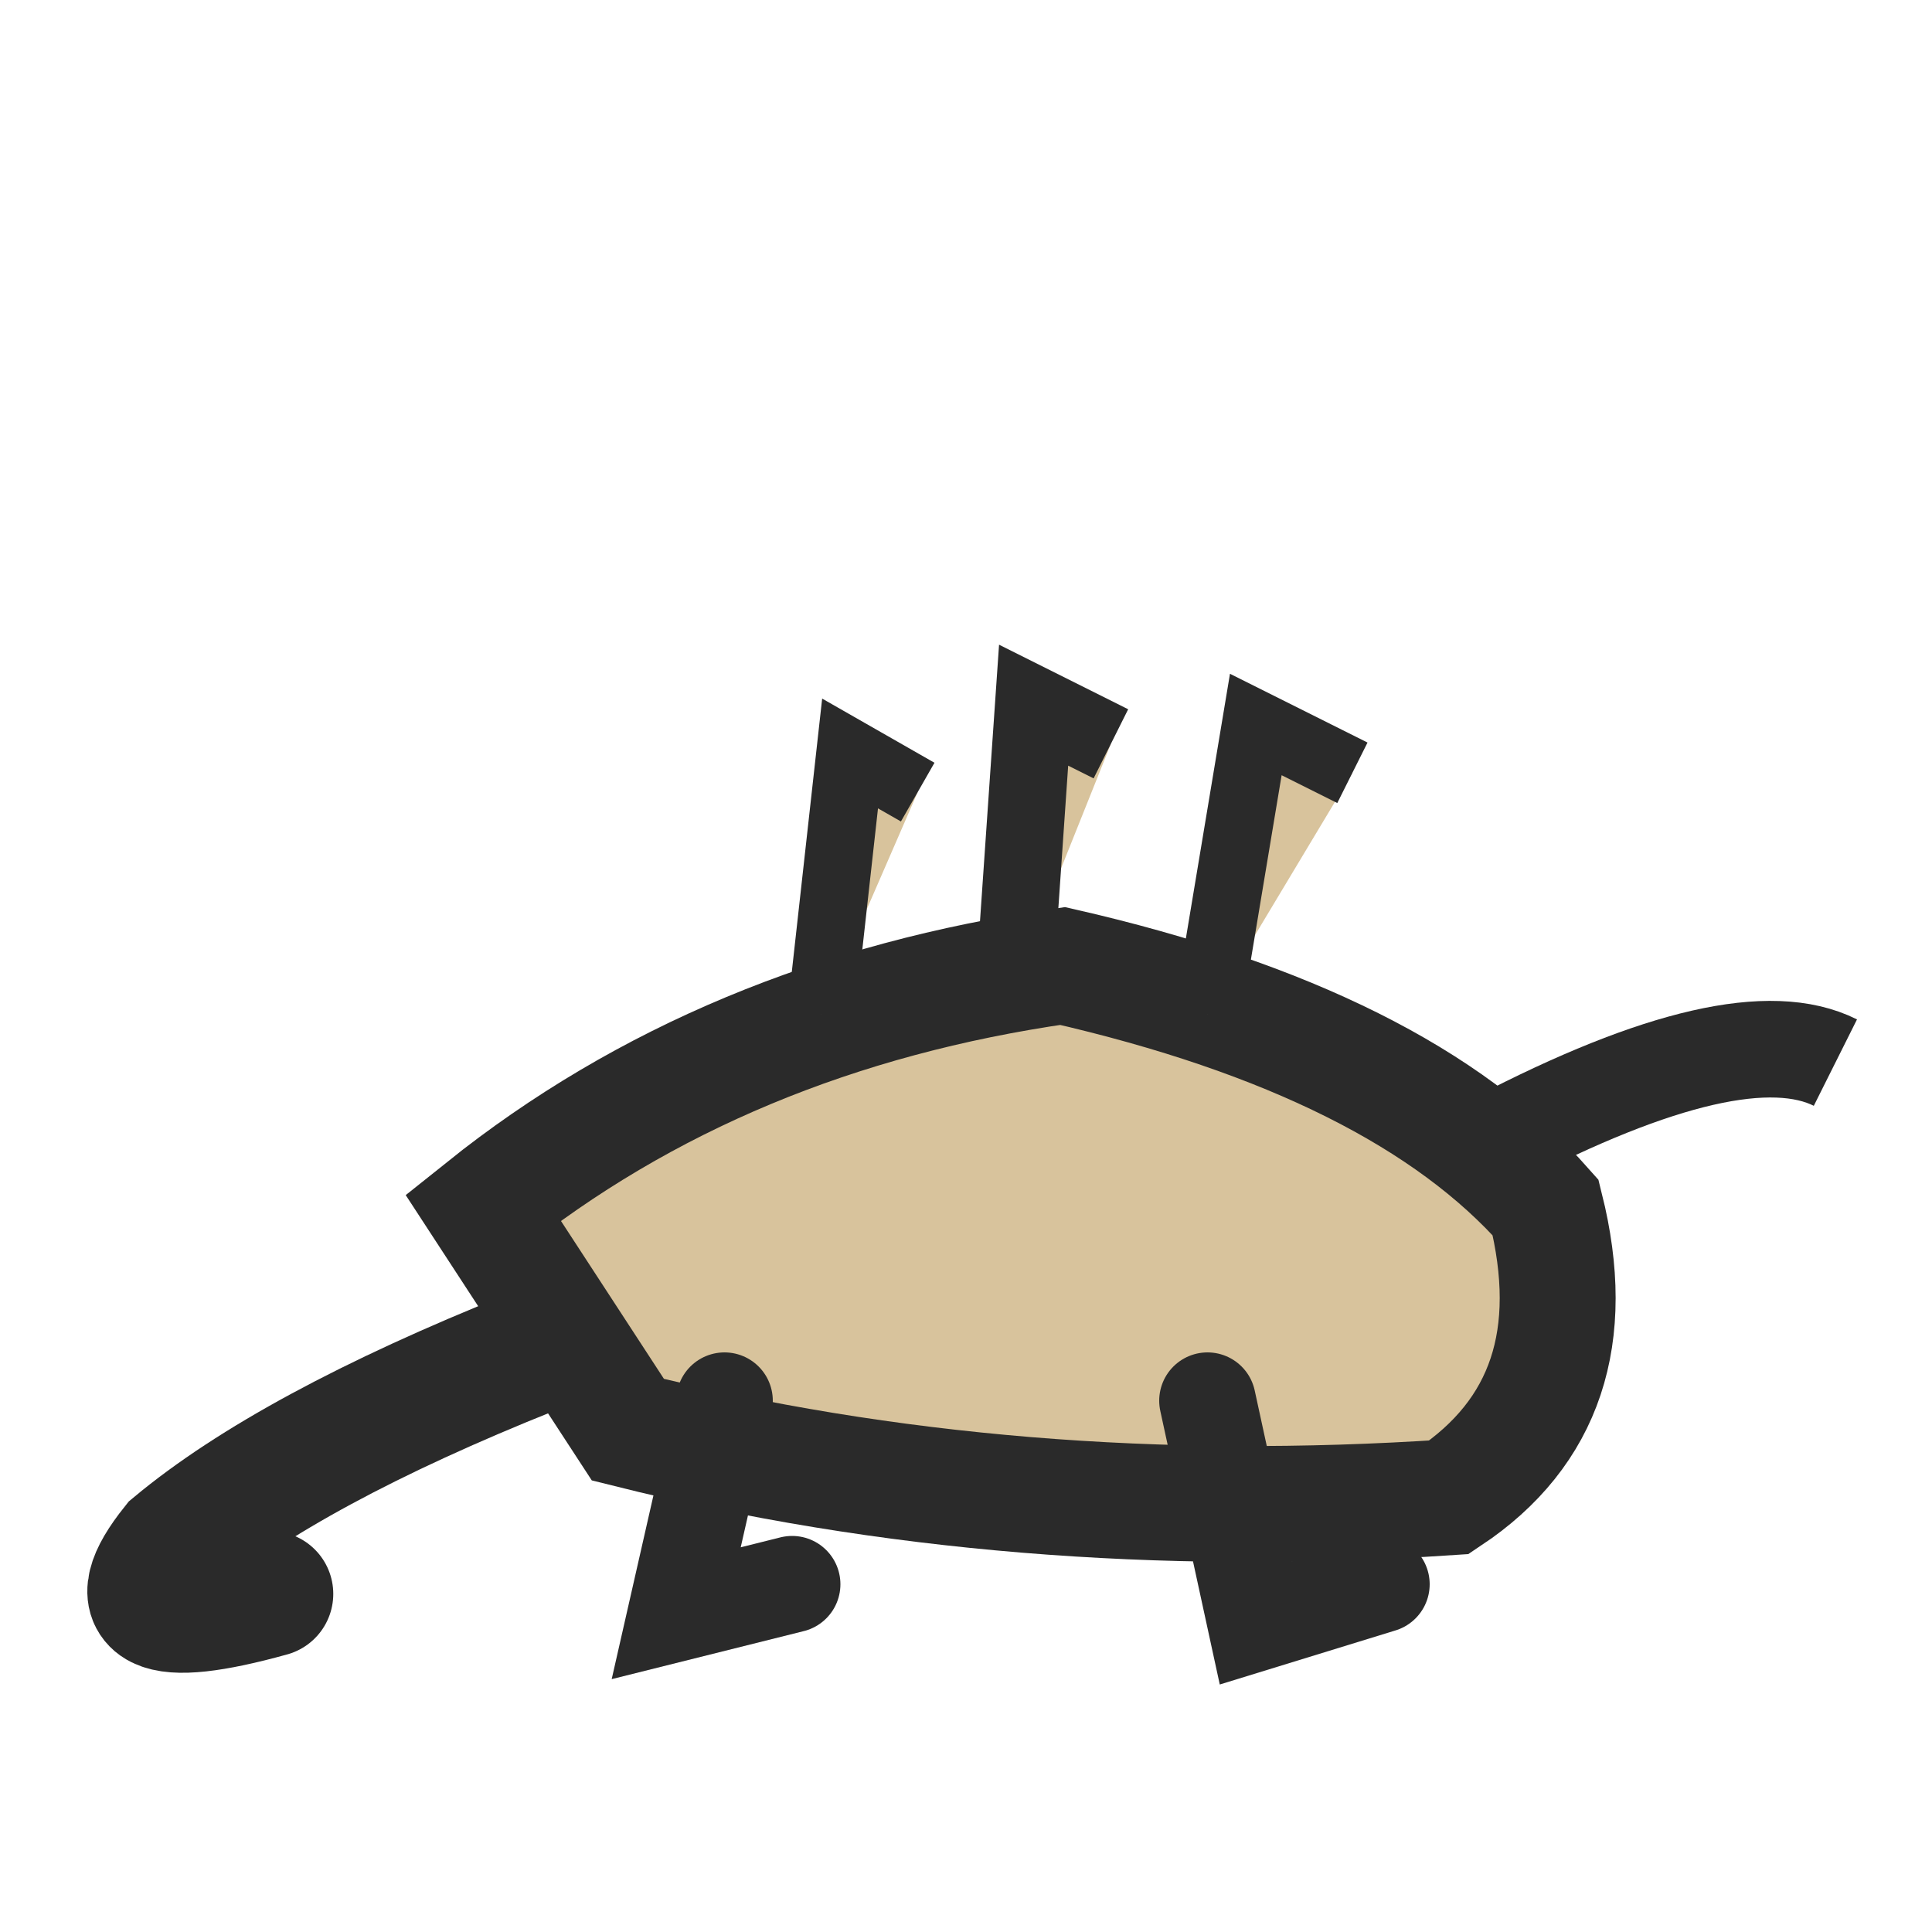
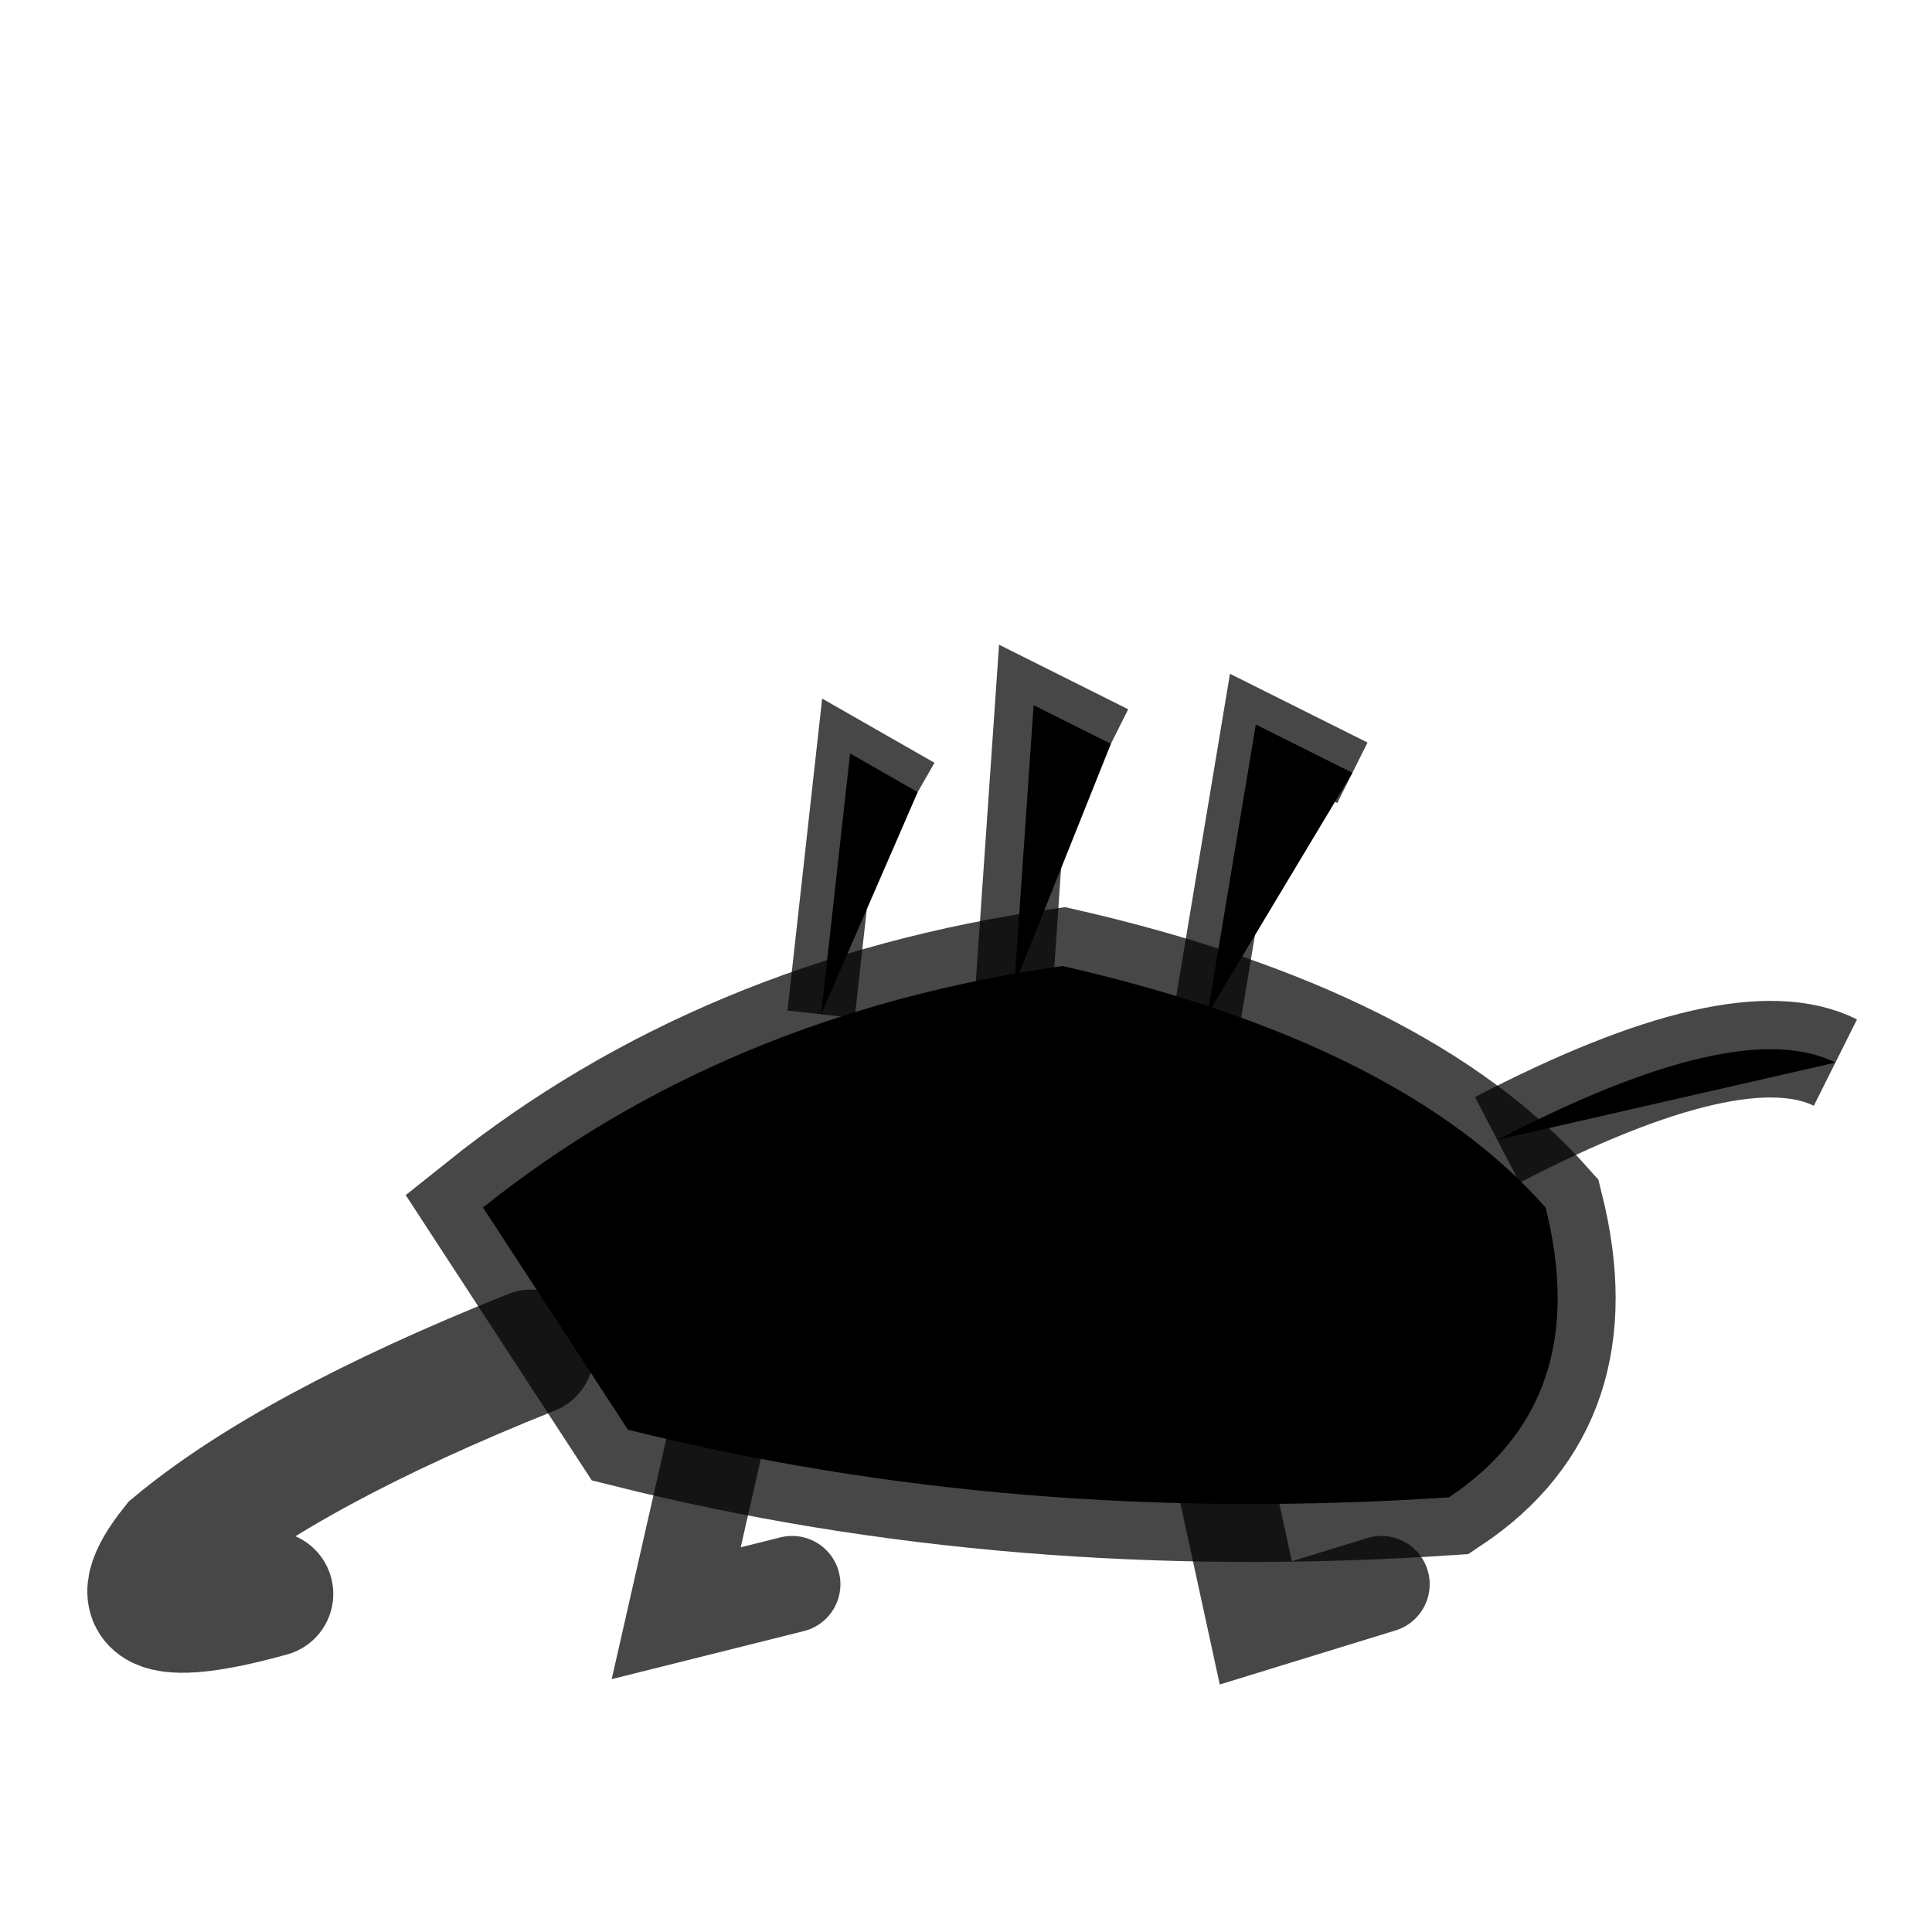
<svg xmlns="http://www.w3.org/2000/svg" fill="none" viewBox="0 0 200 200" height="200" width="200">
-   <path stroke-width="12" stroke="#2a2a2a" fill="#d8c39c" d="M50 125 Q75 105 110 100 Q145 108 160 125 Q165 145 150 155 Q105 158 65 148 Z" />
-   <path stroke-width="10" stroke="#2a2a2a" fill="#d8c39c" d="M155 118 Q180 105 190 110" />
-   <path stroke-width="7" stroke="#2a2a2a" fill="#d8c39c" d="M85 105 L88 78 L95 82" />
-   <path stroke-width="8" stroke="#2a2a2a" fill="#d8c39c" d="M105 102 L107 73 L115 77" />
-   <path stroke-width="7" stroke="#2a2a2a" fill="#d8c39c" d="M125 105 L130 75 L140 80" />
-   <path stroke-linecap="round" stroke-width="10" stroke="#2a2a2a" fill="none" d="M75 145 L70 167 L82 164" />
-   <path stroke-linecap="round" stroke-width="10" stroke="#2a2a2a" fill="none" d="M125 145 L130 168 L143 164" />
-   <path stroke-linecap="round" stroke-width="13" stroke="#2a2a2a" fill="none" d="M55 140 Q30 150 18 160 Q10 170 28 165" />
+   <g id="core">
+     <path stroke-width="12" stroke="currentColor" fill="currentColor" d="M50 125 Q75 105 110 100 Q145 108 160 125 Q165 145 150 155 Q105 158 65 148 Z" stroke-opacity=".72" />
+   </g>
+   <g id="limbs">
+     <path stroke-width="8" stroke="currentColor" fill="currentColor" d="M105 102 L107 73 L115 77" stroke-opacity=".72" />
+     <path stroke-width="7" stroke="currentColor" fill="currentColor" d="M125 105 L130 75 L140 80" stroke-opacity=".72" />
+     <path stroke-linecap="round" stroke-width="10" stroke="currentColor" fill="none" d="M75 145 L70 167 L82 164" stroke-opacity=".72" />
+   </g>
+   <g id="head">
+     <path stroke-width="10" stroke="currentColor" fill="currentColor" d="M155 118 Q180 105 190 110" stroke-opacity=".72" />
+   </g>
+   <g id="signature">
+     <path stroke-width="7" stroke="currentColor" fill="currentColor" d="M85 105 L88 78 L95 82" stroke-opacity=".72" />
+   </g>
+   <g id="detail">
+     <path stroke-linecap="round" stroke-width="10" stroke="currentColor" fill="none" d="M125 145 L130 168 L143 164" stroke-opacity=".72" />
+     <path stroke-linecap="round" stroke-width="13" stroke="currentColor" fill="none" d="M55 140 Q30 150 18 160 Q10 170 28 165" stroke-opacity=".72" />
+   </g>
</svg>
